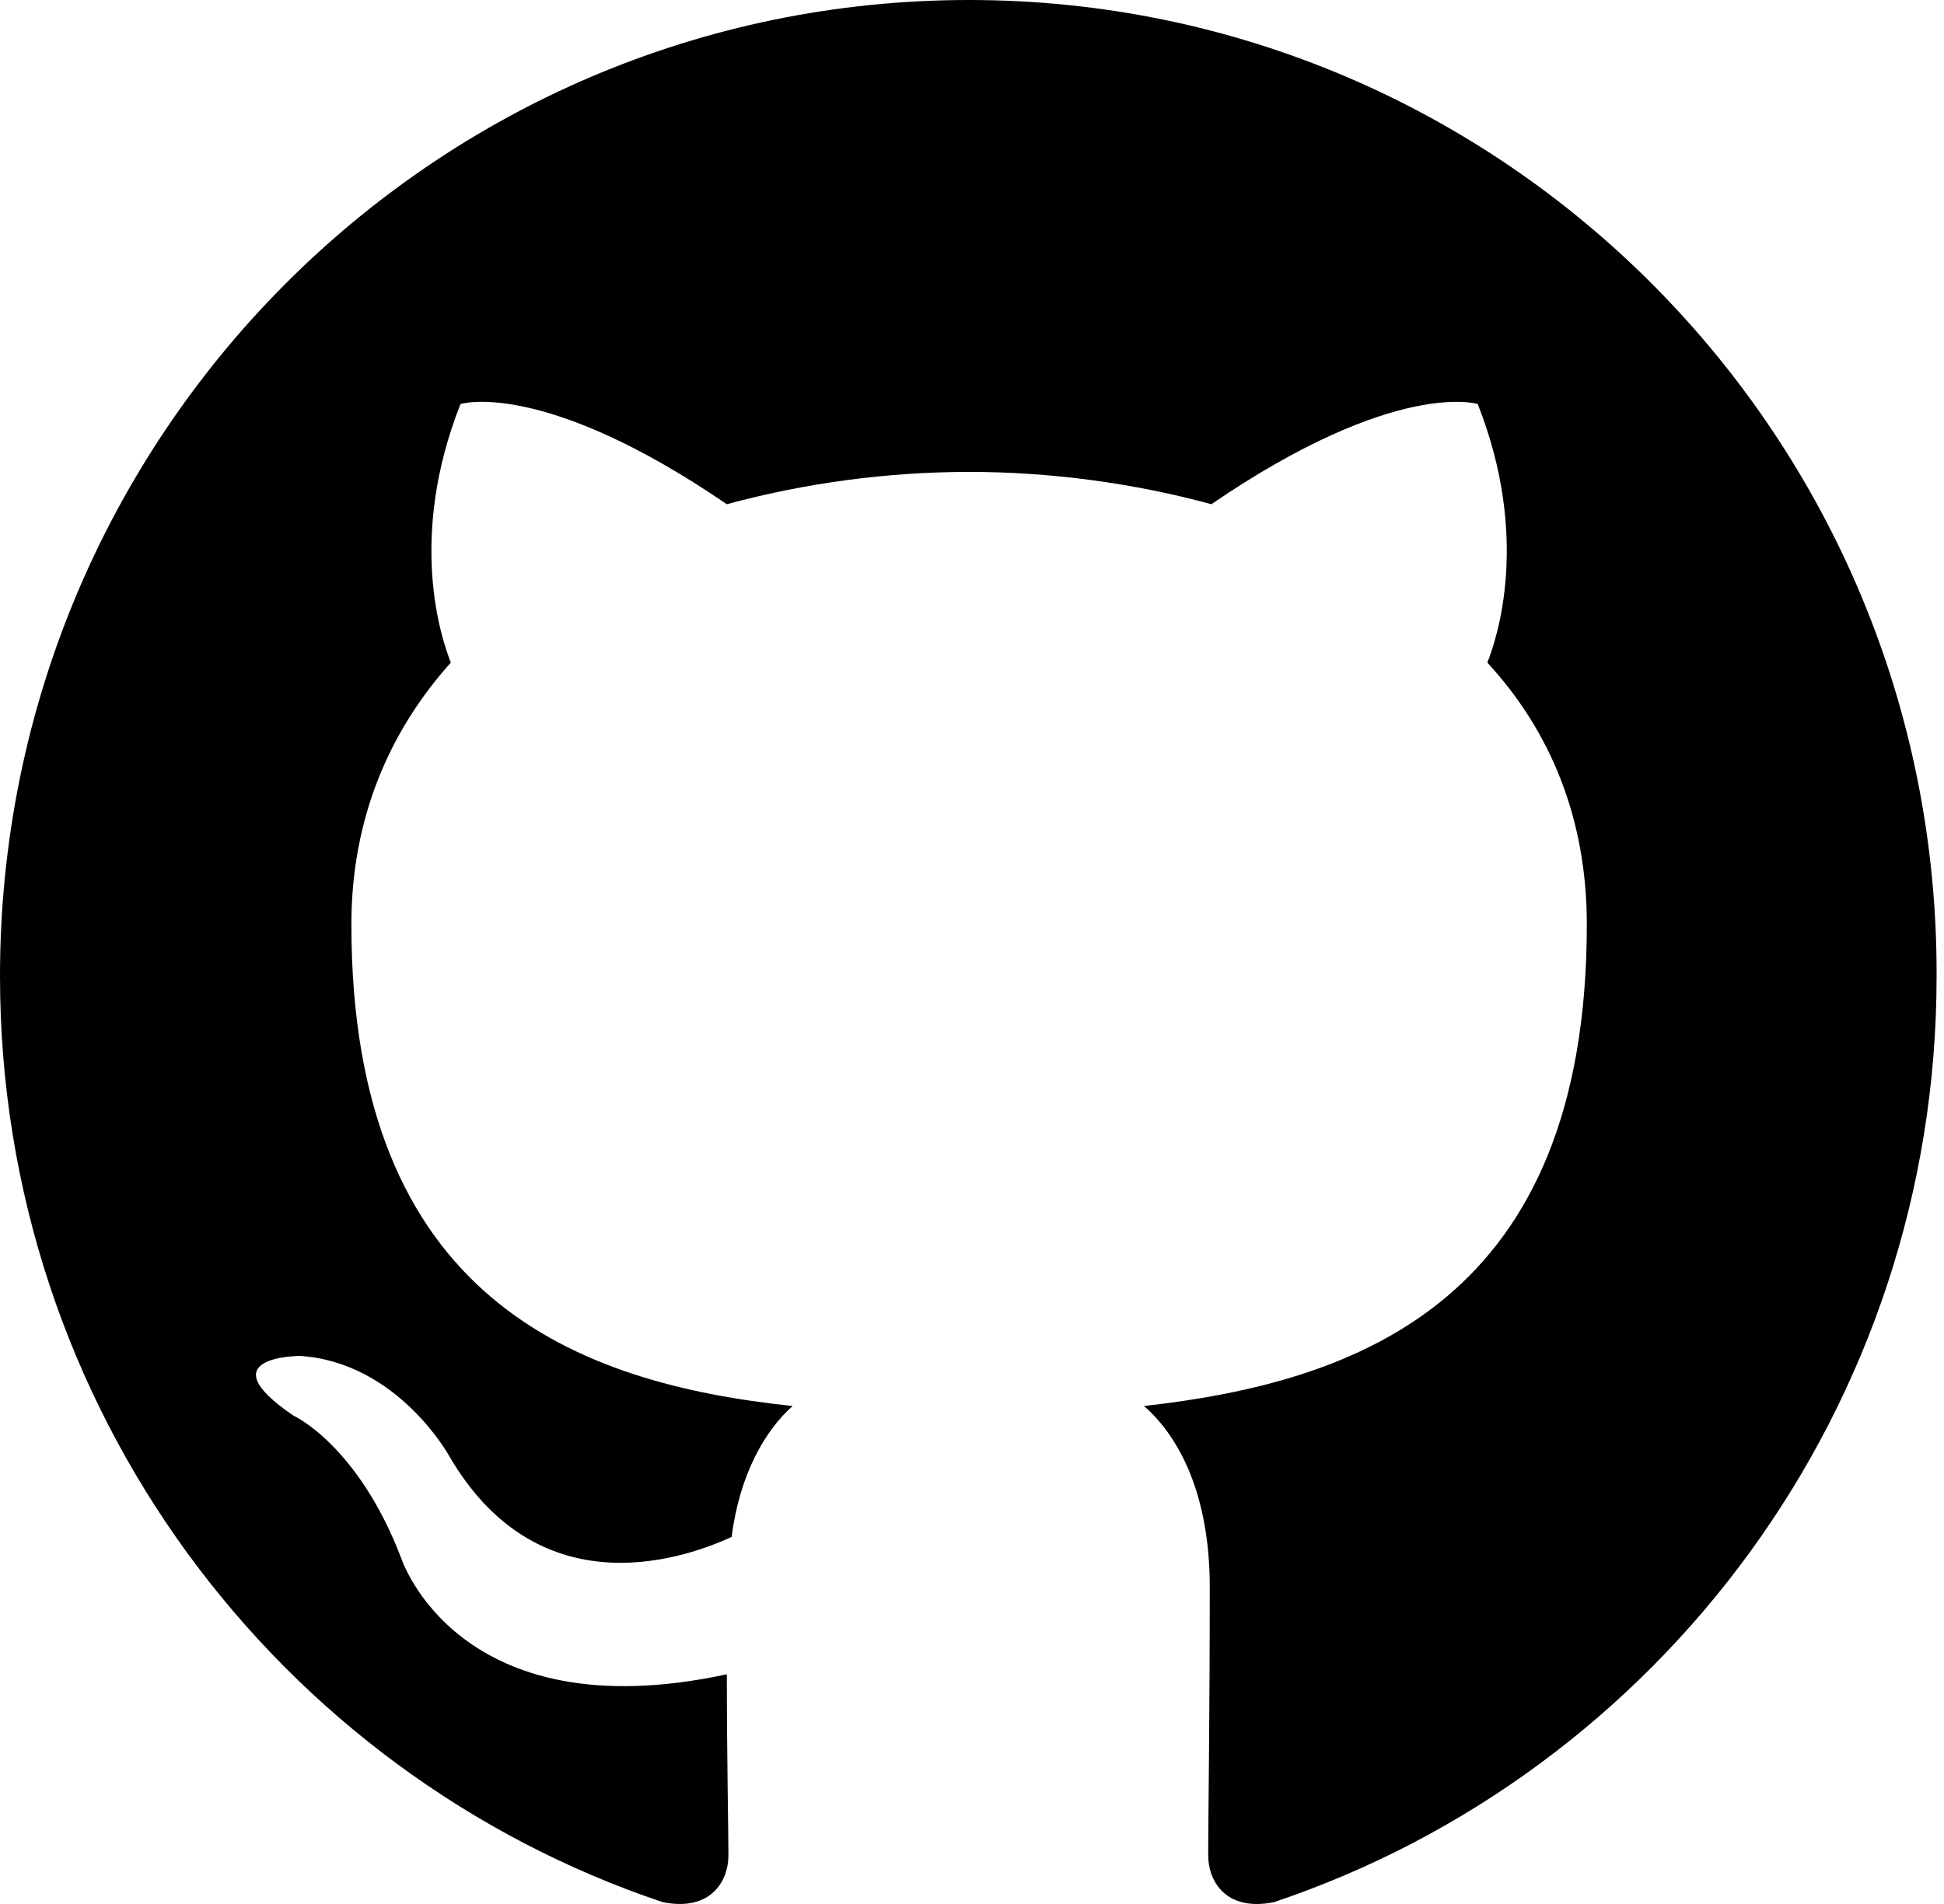
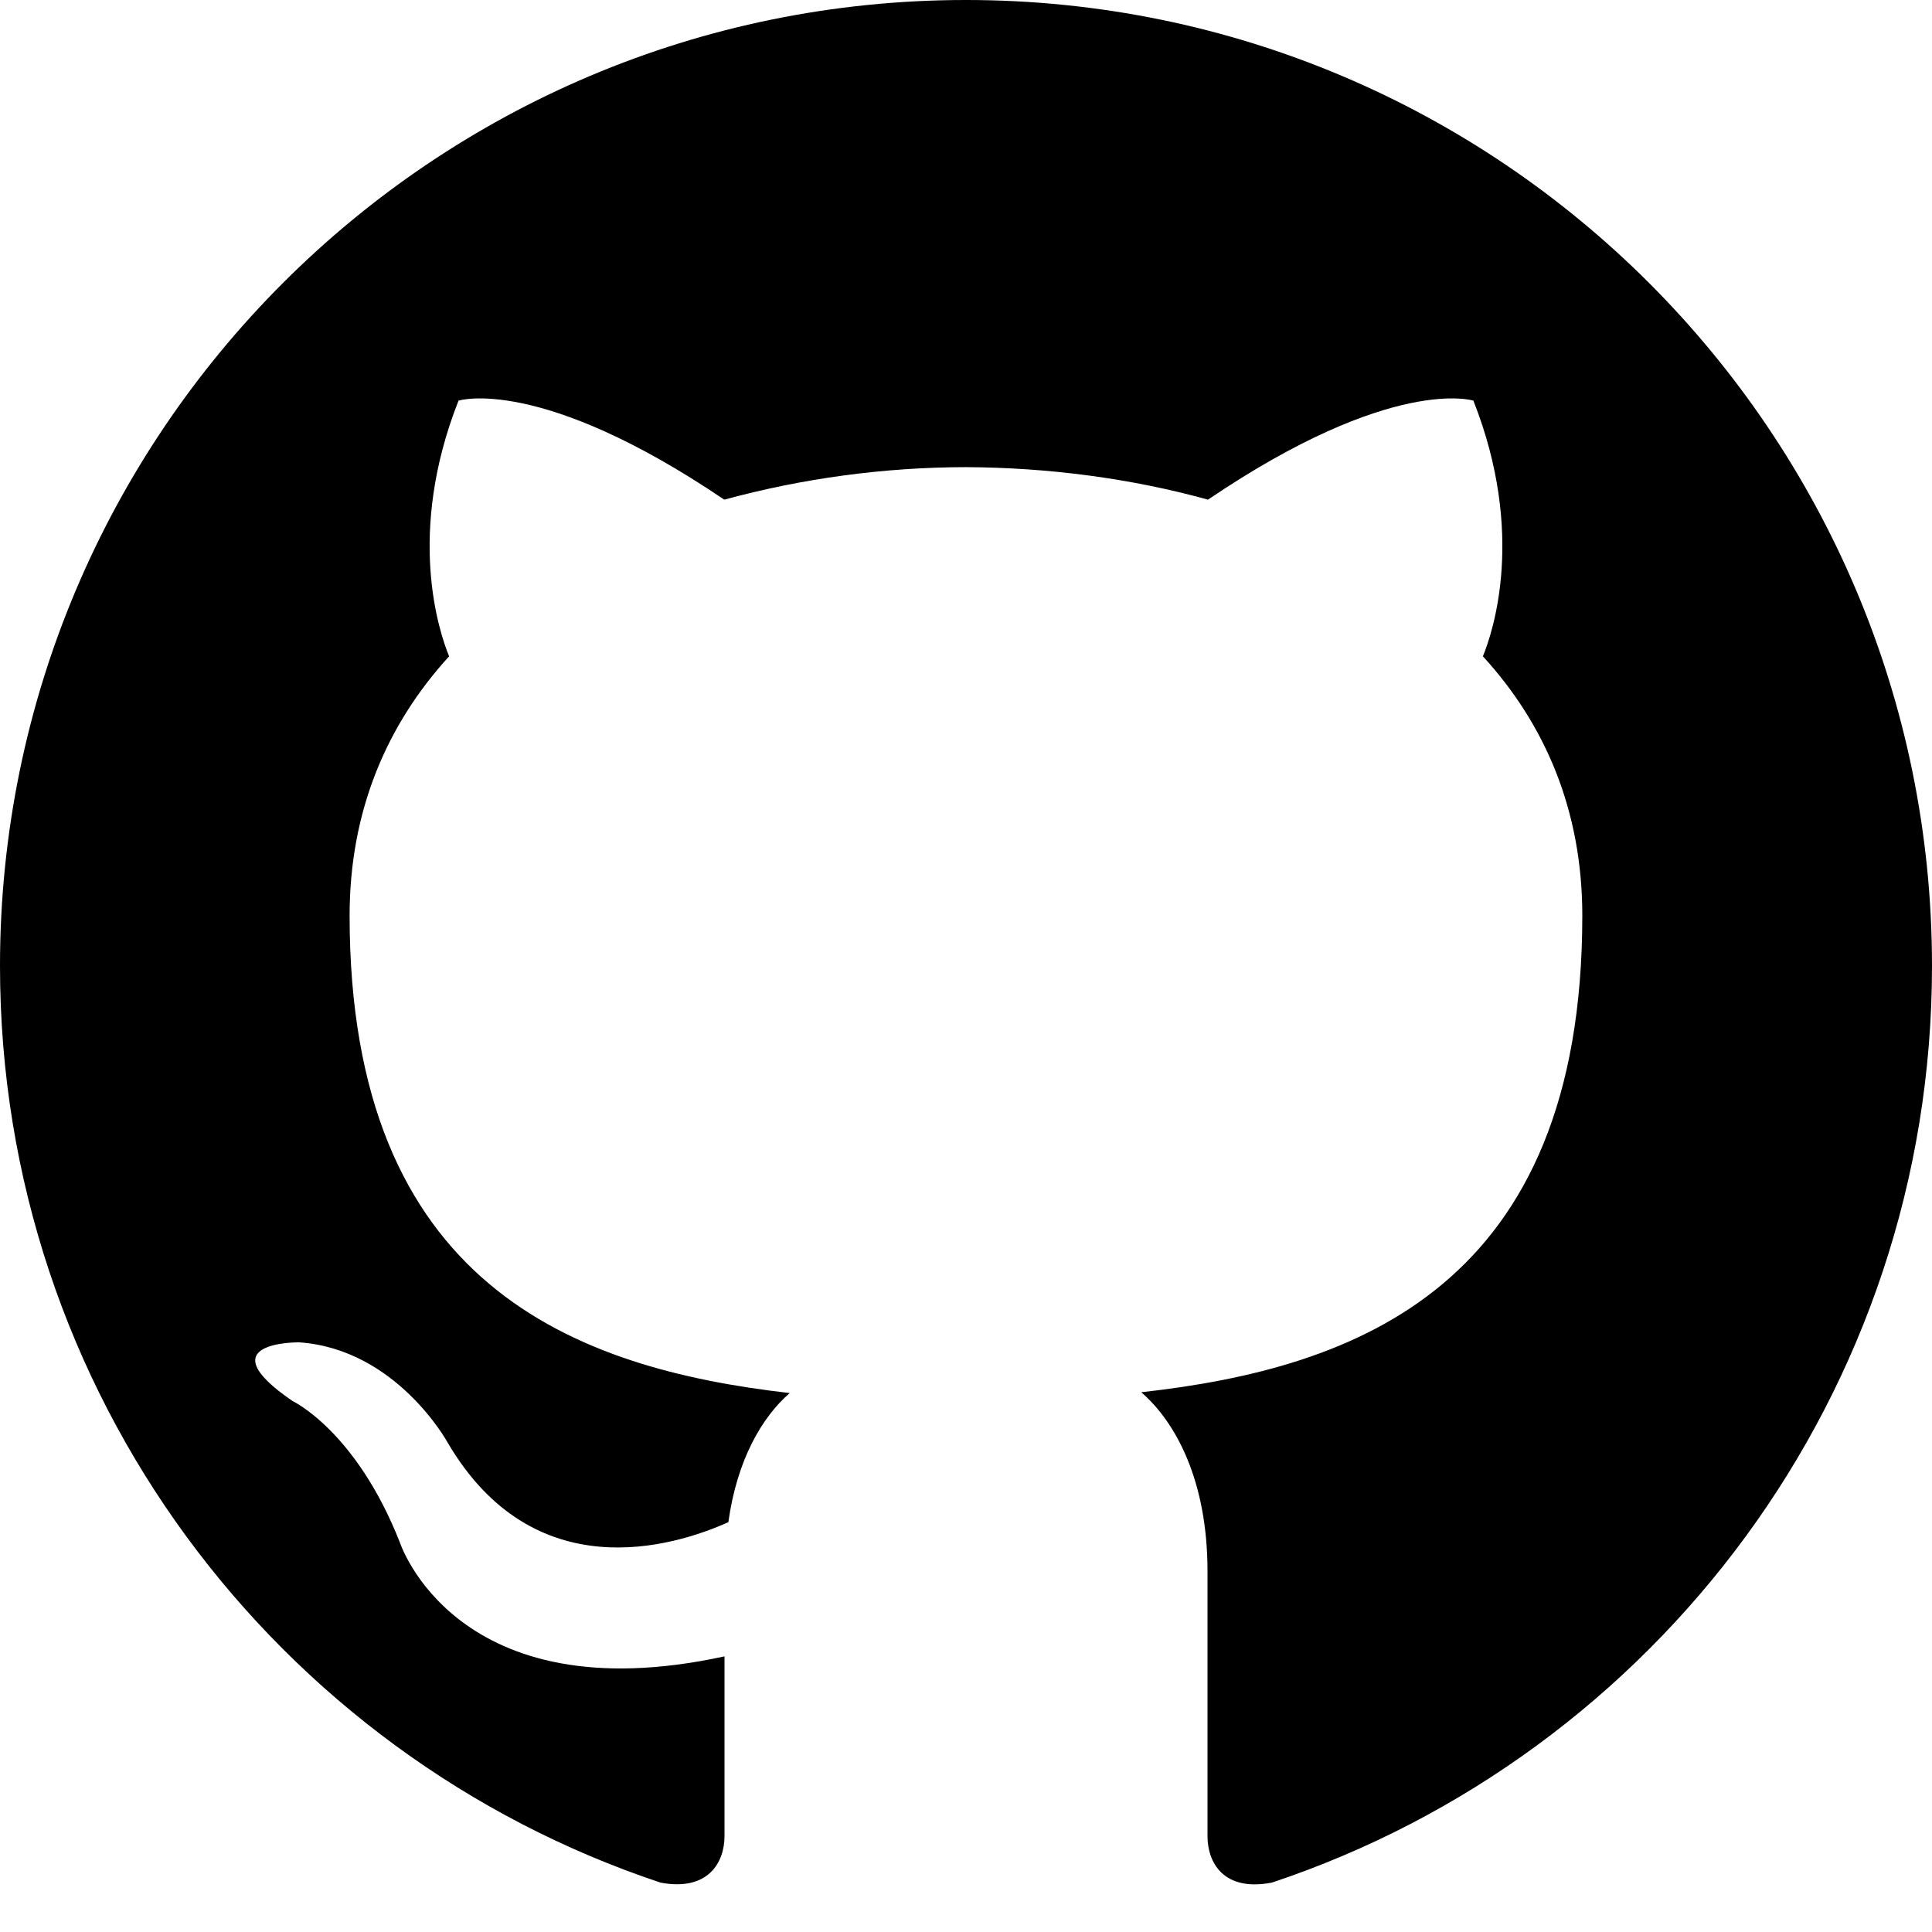
- <svg xmlns="http://www.w3.org/2000/svg" width="98" height="96">
-   <path fill-rule="evenodd" clip-rule="evenodd" d="M48.854 0C21.839 0 0 22 0 49.217c0 21.756 13.993 40.172 33.405 46.69 2.427.49 3.316-1.059 3.316-2.362 0-1.141-.08-5.052-.08-9.127-13.59 2.934-16.42-5.867-16.42-5.867-2.184-5.704-5.42-7.17-5.42-7.17-4.448-3.015.324-3.015.324-3.015 4.934.326 7.523 5.052 7.523 5.052 4.367 7.496 11.404 5.378 14.235 4.074.404-3.178 1.699-5.378 3.074-6.6-10.839-1.141-22.243-5.378-22.243-24.283 0-5.378 1.94-9.778 5.014-13.2-.485-1.222-2.184-6.275.486-13.038 0 0 4.125-1.304 13.426 5.052a46.97 46.97 0 0 1 12.214-1.63c4.125 0 8.33.571 12.213 1.63 9.302-6.356 13.427-5.052 13.427-5.052 2.67 6.763.97 11.816.485 13.038 3.155 3.422 5.015 7.822 5.015 13.2 0 18.905-11.404 23.06-22.324 24.283 1.78 1.548 3.316 4.481 3.316 9.126 0 6.6-.08 11.897-.08 13.526 0 1.304.89 2.853 3.316 2.364 19.412-6.52 33.405-24.935 33.405-46.691C97.707 22 75.788 0 48.854 0z" fill="currentColor" />
+ <svg xmlns="http://www.w3.org/2000/svg" width="24" height="24" viewBox="0 0 24 24" fill="currentColor">
+   <path d="M12 0C5.374 0 0 5.373 0 12 0 17.302 3.438 21.8 8.207 23.387c.599.111.793-.261.793-.577v-2.234c-3.338.726-4.033-1.416-4.033-1.416-.546-1.387-1.333-1.756-1.333-1.756-1.089-.745.083-.729.083-.729 1.205.084 1.839 1.237 1.839 1.237 1.07 1.834 2.807 1.304 3.492.997.107-.775.418-1.305.762-1.604-2.665-.305-5.467-1.334-5.467-5.931 0-1.311.469-2.381 1.236-3.221-.124-.303-.535-1.524.117-3.176 0 0 1.008-.322 3.301 1.23A11.509 11.509 0 0112 5.803c1.02.005 2.047.138 3.006.404 2.291-1.552 3.297-1.23 3.297-1.23.653 1.653.242 2.874.118 3.176.77.84 1.235 1.911 1.235 3.221 0 4.609-2.807 5.624-5.479 5.921.43.372.823 1.102.823 2.222v3.293c0 .319.192.694.801.576C20.566 21.797 24 17.3 24 12c0-6.627-5.373-12-12-12z" />
</svg>
